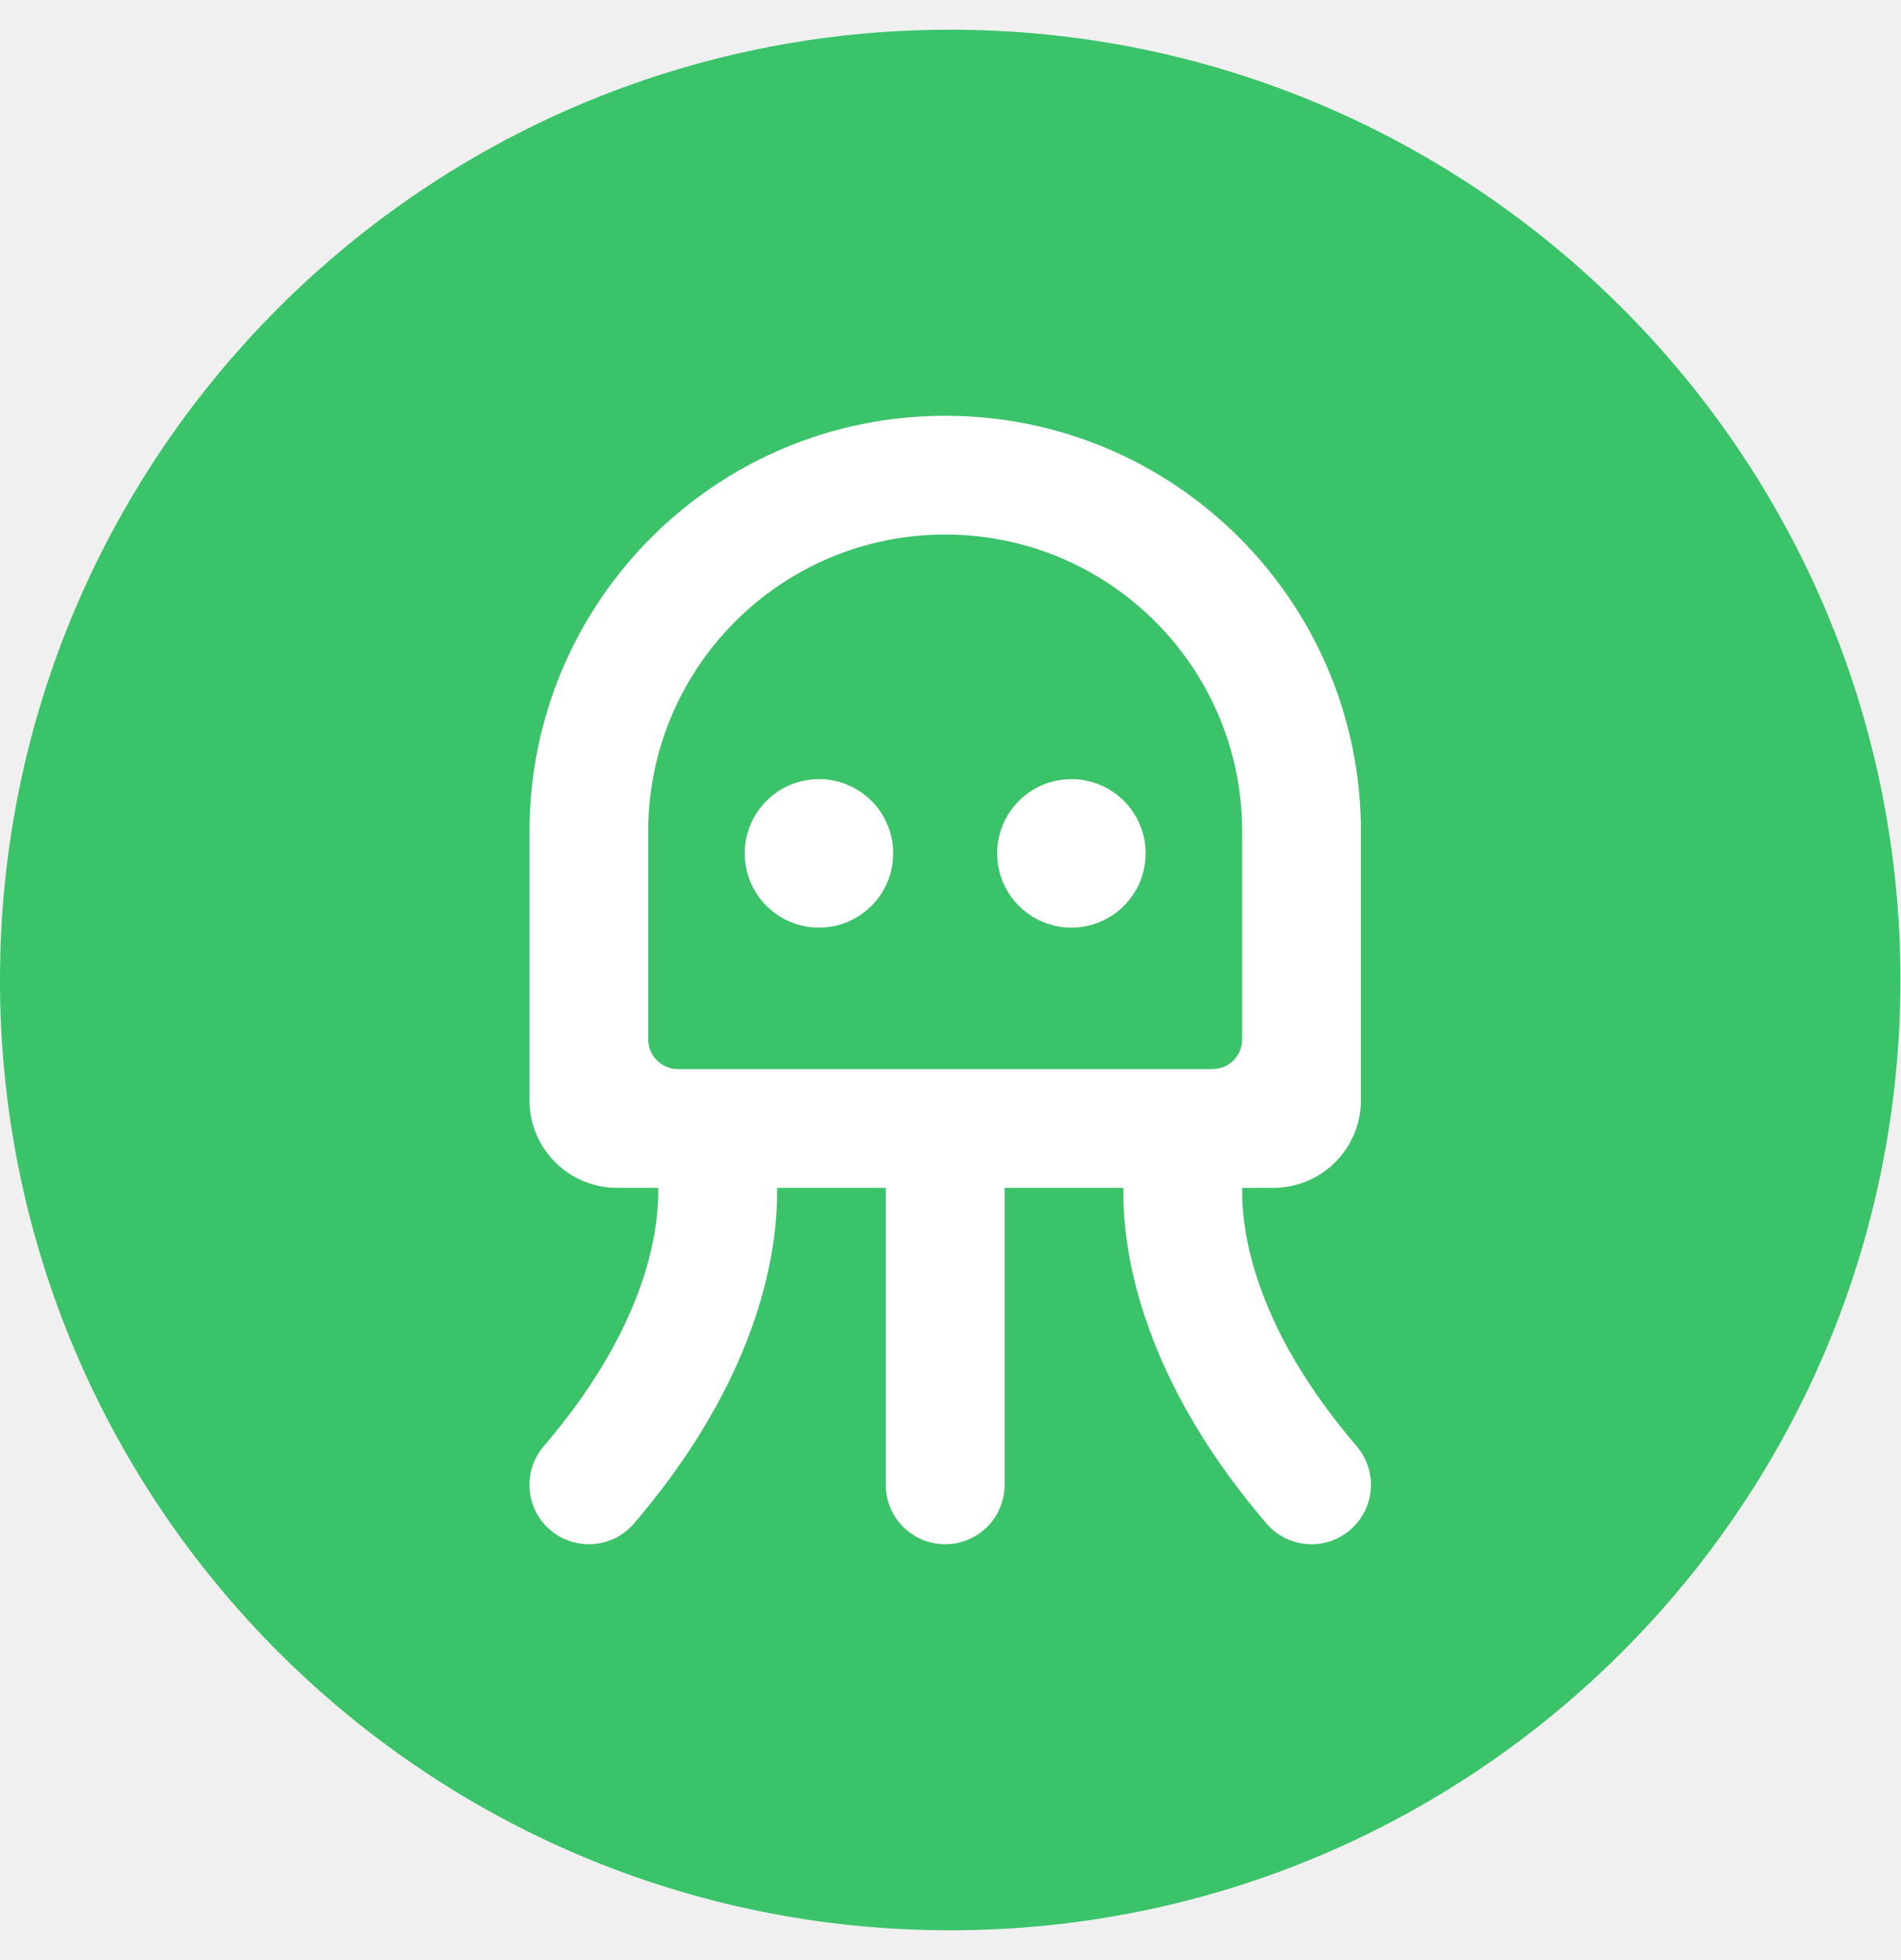
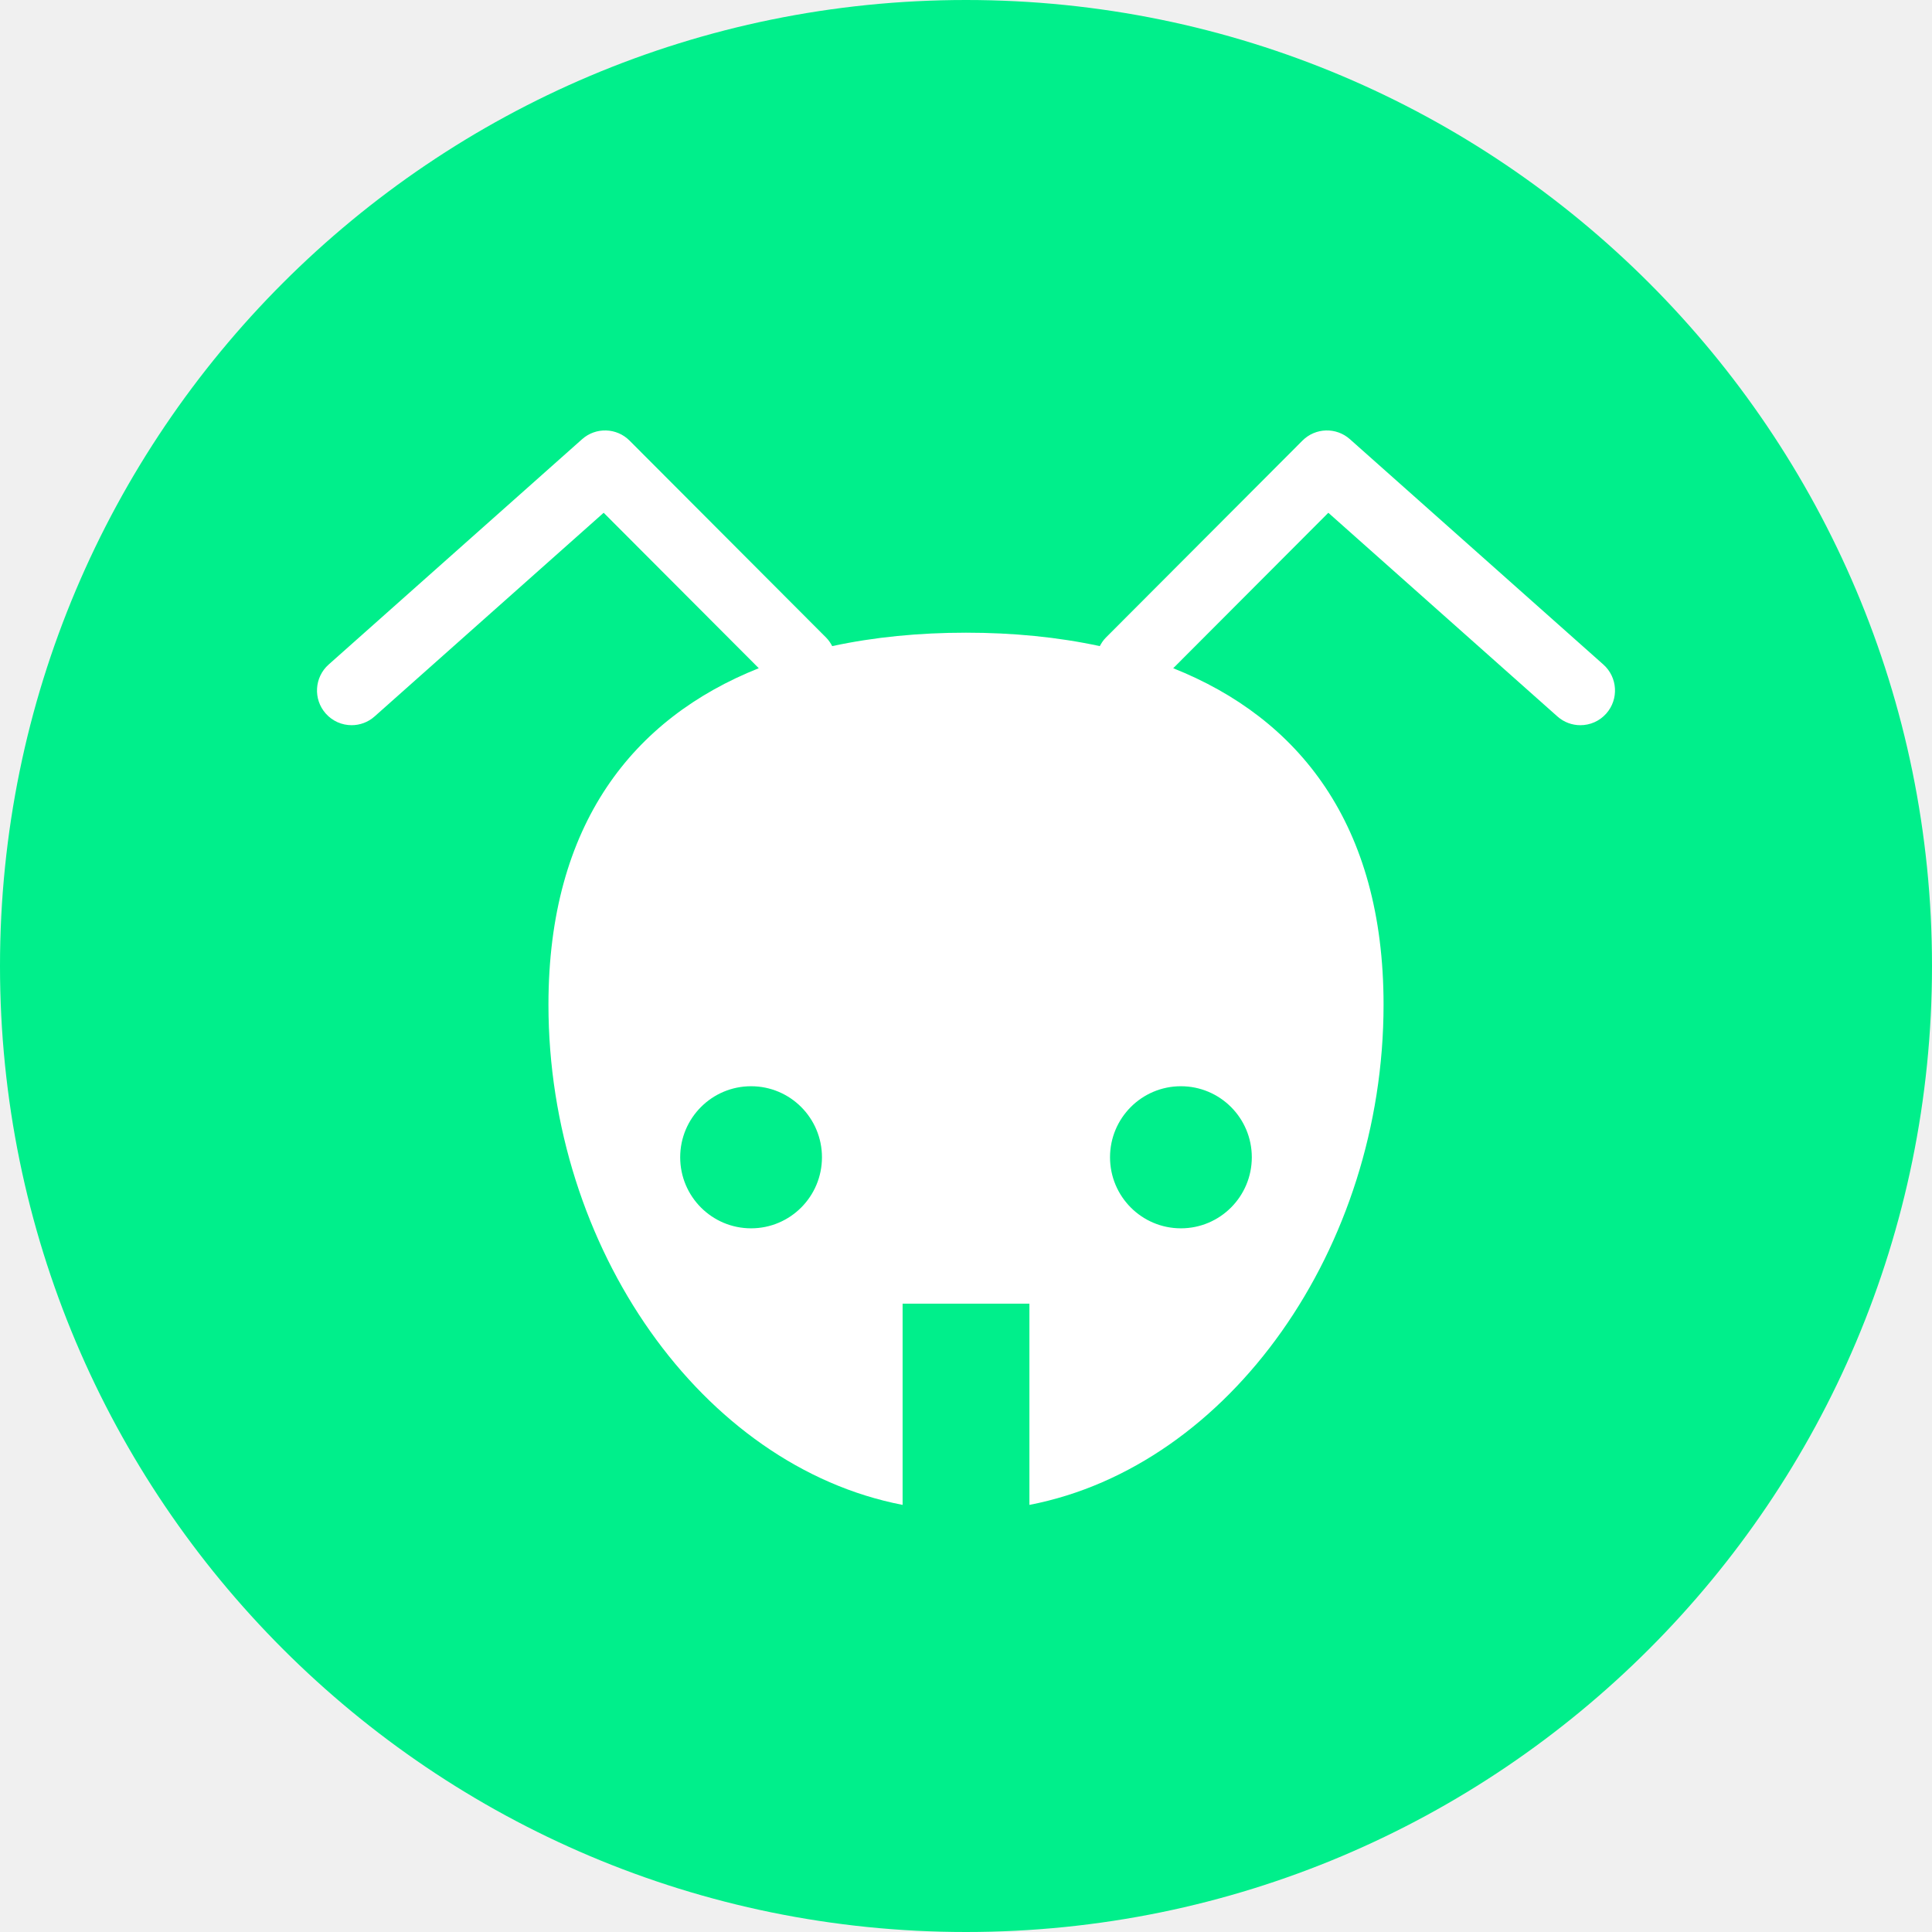
- <svg xmlns="http://www.w3.org/2000/svg" width="32" height="33" viewBox="0 0 32 33" fill="none">
-   <rect y="0.5" width="32" height="32" rx="16" fill="#3AC369" />
-   <path d="M15.04 14.368C15.04 15.058 14.481 15.618 13.79 15.618C13.1 15.618 12.54 15.058 12.54 14.368C12.54 13.678 13.1 13.118 13.79 13.118C14.481 13.118 15.04 13.678 15.04 14.368Z" fill="white" />
-   <path d="M18.041 15.618C18.731 15.618 19.291 15.058 19.291 14.368C19.291 13.678 18.731 13.118 18.041 13.118C17.35 13.118 16.791 13.678 16.791 14.368C16.791 15.058 17.35 15.618 18.041 15.618Z" fill="white" />
-   <path fill-rule="evenodd" clip-rule="evenodd" d="M15.915 7C12.05 7 8.916 10.134 8.916 14V18.524C8.916 19.339 9.576 20 10.392 20H11.083C11.1 20.859 10.795 22.437 9.156 24.349C8.797 24.768 8.845 25.4 9.265 25.759C9.684 26.119 10.315 26.07 10.675 25.651C12.535 23.481 13.104 21.442 13.085 20H14.915V25C14.915 25.552 15.363 26 15.915 26C16.468 26 16.916 25.552 16.916 25V20H18.915C18.896 21.442 19.465 23.481 21.325 25.651C21.685 26.07 22.316 26.119 22.735 25.759C23.155 25.4 23.203 24.768 22.844 24.349C21.205 22.437 20.9 20.859 20.917 20H21.439C22.255 20 22.916 19.339 22.916 18.524V14C22.916 10.134 19.782 7 15.915 7ZM20.107 18H20.416C20.692 18 20.916 17.776 20.916 17.5V14C20.916 11.239 18.677 9 15.915 9C13.154 9 10.915 11.239 10.915 14V17.5C10.915 17.776 11.139 18 11.415 18H11.893C11.908 18 11.923 18 11.937 18H20.063C20.078 18 20.092 18 20.107 18Z" fill="white" />
+ <svg xmlns="http://www.w3.org/2000/svg" width="579" height="579" viewBox="0 0 579 579" fill="none">
+   <circle cx="289.5" cy="289.5" r="289.5" fill="#00EF8B" />
+   <path d="M480.513 199.158L404.551 131.619C400.443 127.97 394.215 128.154 390.332 132.046L331.411 191.09C330.647 191.852 330.076 192.726 329.602 193.634C317.008 190.917 303.536 189.61 289.503 189.61C275.471 189.61 261.995 190.917 249.401 193.634C248.924 192.726 248.353 191.856 247.592 191.094L188.672 132.046C184.792 128.154 178.56 127.97 174.452 131.619L98.49 199.158C94.203 202.97 93.812 209.541 97.615 213.835C99.666 216.15 102.515 217.332 105.379 217.332C107.827 217.332 110.286 216.469 112.26 214.712L180.912 153.671L227.398 200.257C189.75 215.259 164.365 247.005 164.365 301.09C164.365 373.952 210.408 439.401 270.502 451V390.691H308.502V451C368.591 439.401 414.638 373.955 414.638 301.09C414.638 247.005 389.253 215.259 351.602 200.26L398.088 153.675L466.74 214.715C468.714 216.472 471.173 217.335 473.621 217.335C476.484 217.335 479.334 216.154 481.384 213.839C485.188 209.541 484.797 202.97 480.513 199.158ZM225.091 368.116C213.358 368.116 203.845 358.585 203.845 346.823C203.845 335.06 213.358 325.533 225.091 325.533C236.828 325.533 246.334 335.06 246.334 346.823C246.334 358.585 236.828 368.116 225.091 368.116ZM375.154 346.823C375.154 358.585 365.638 368.116 353.905 368.116C342.172 368.116 332.663 358.585 332.663 346.823C332.663 335.06 342.172 325.533 353.905 325.533C365.638 325.533 375.154 335.064 375.154 346.823Z" fill="white" />
</svg>
